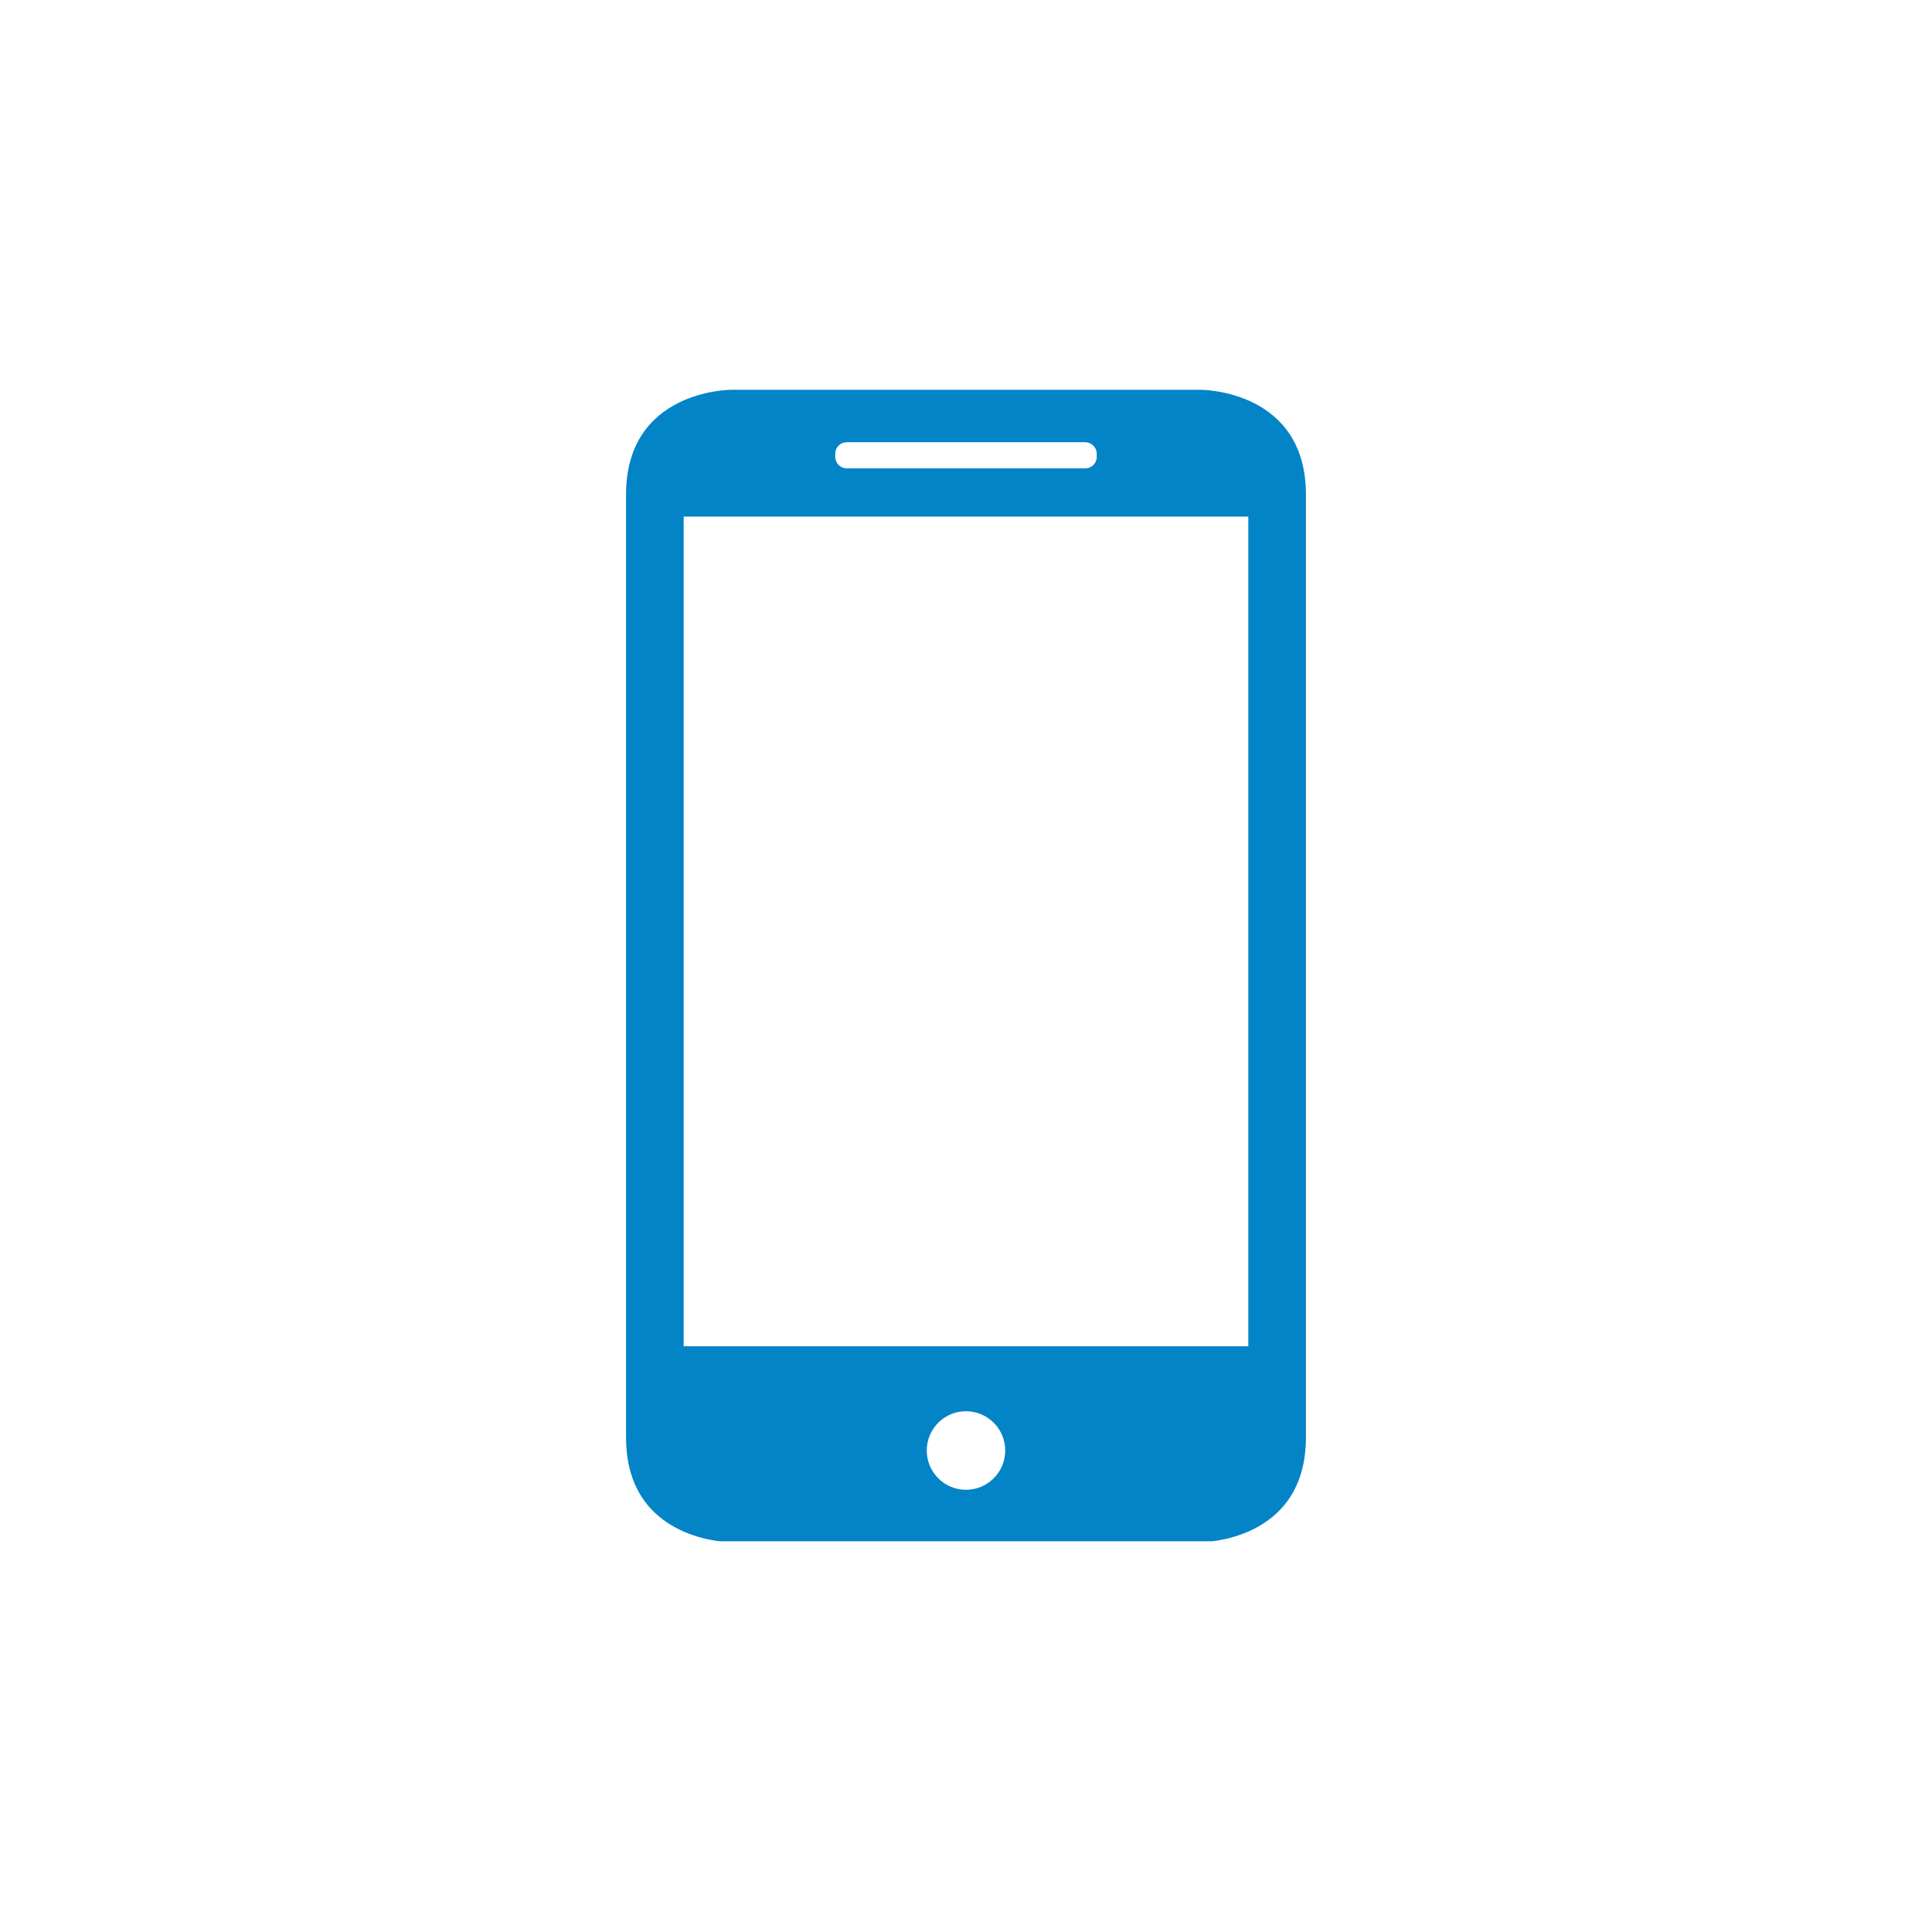
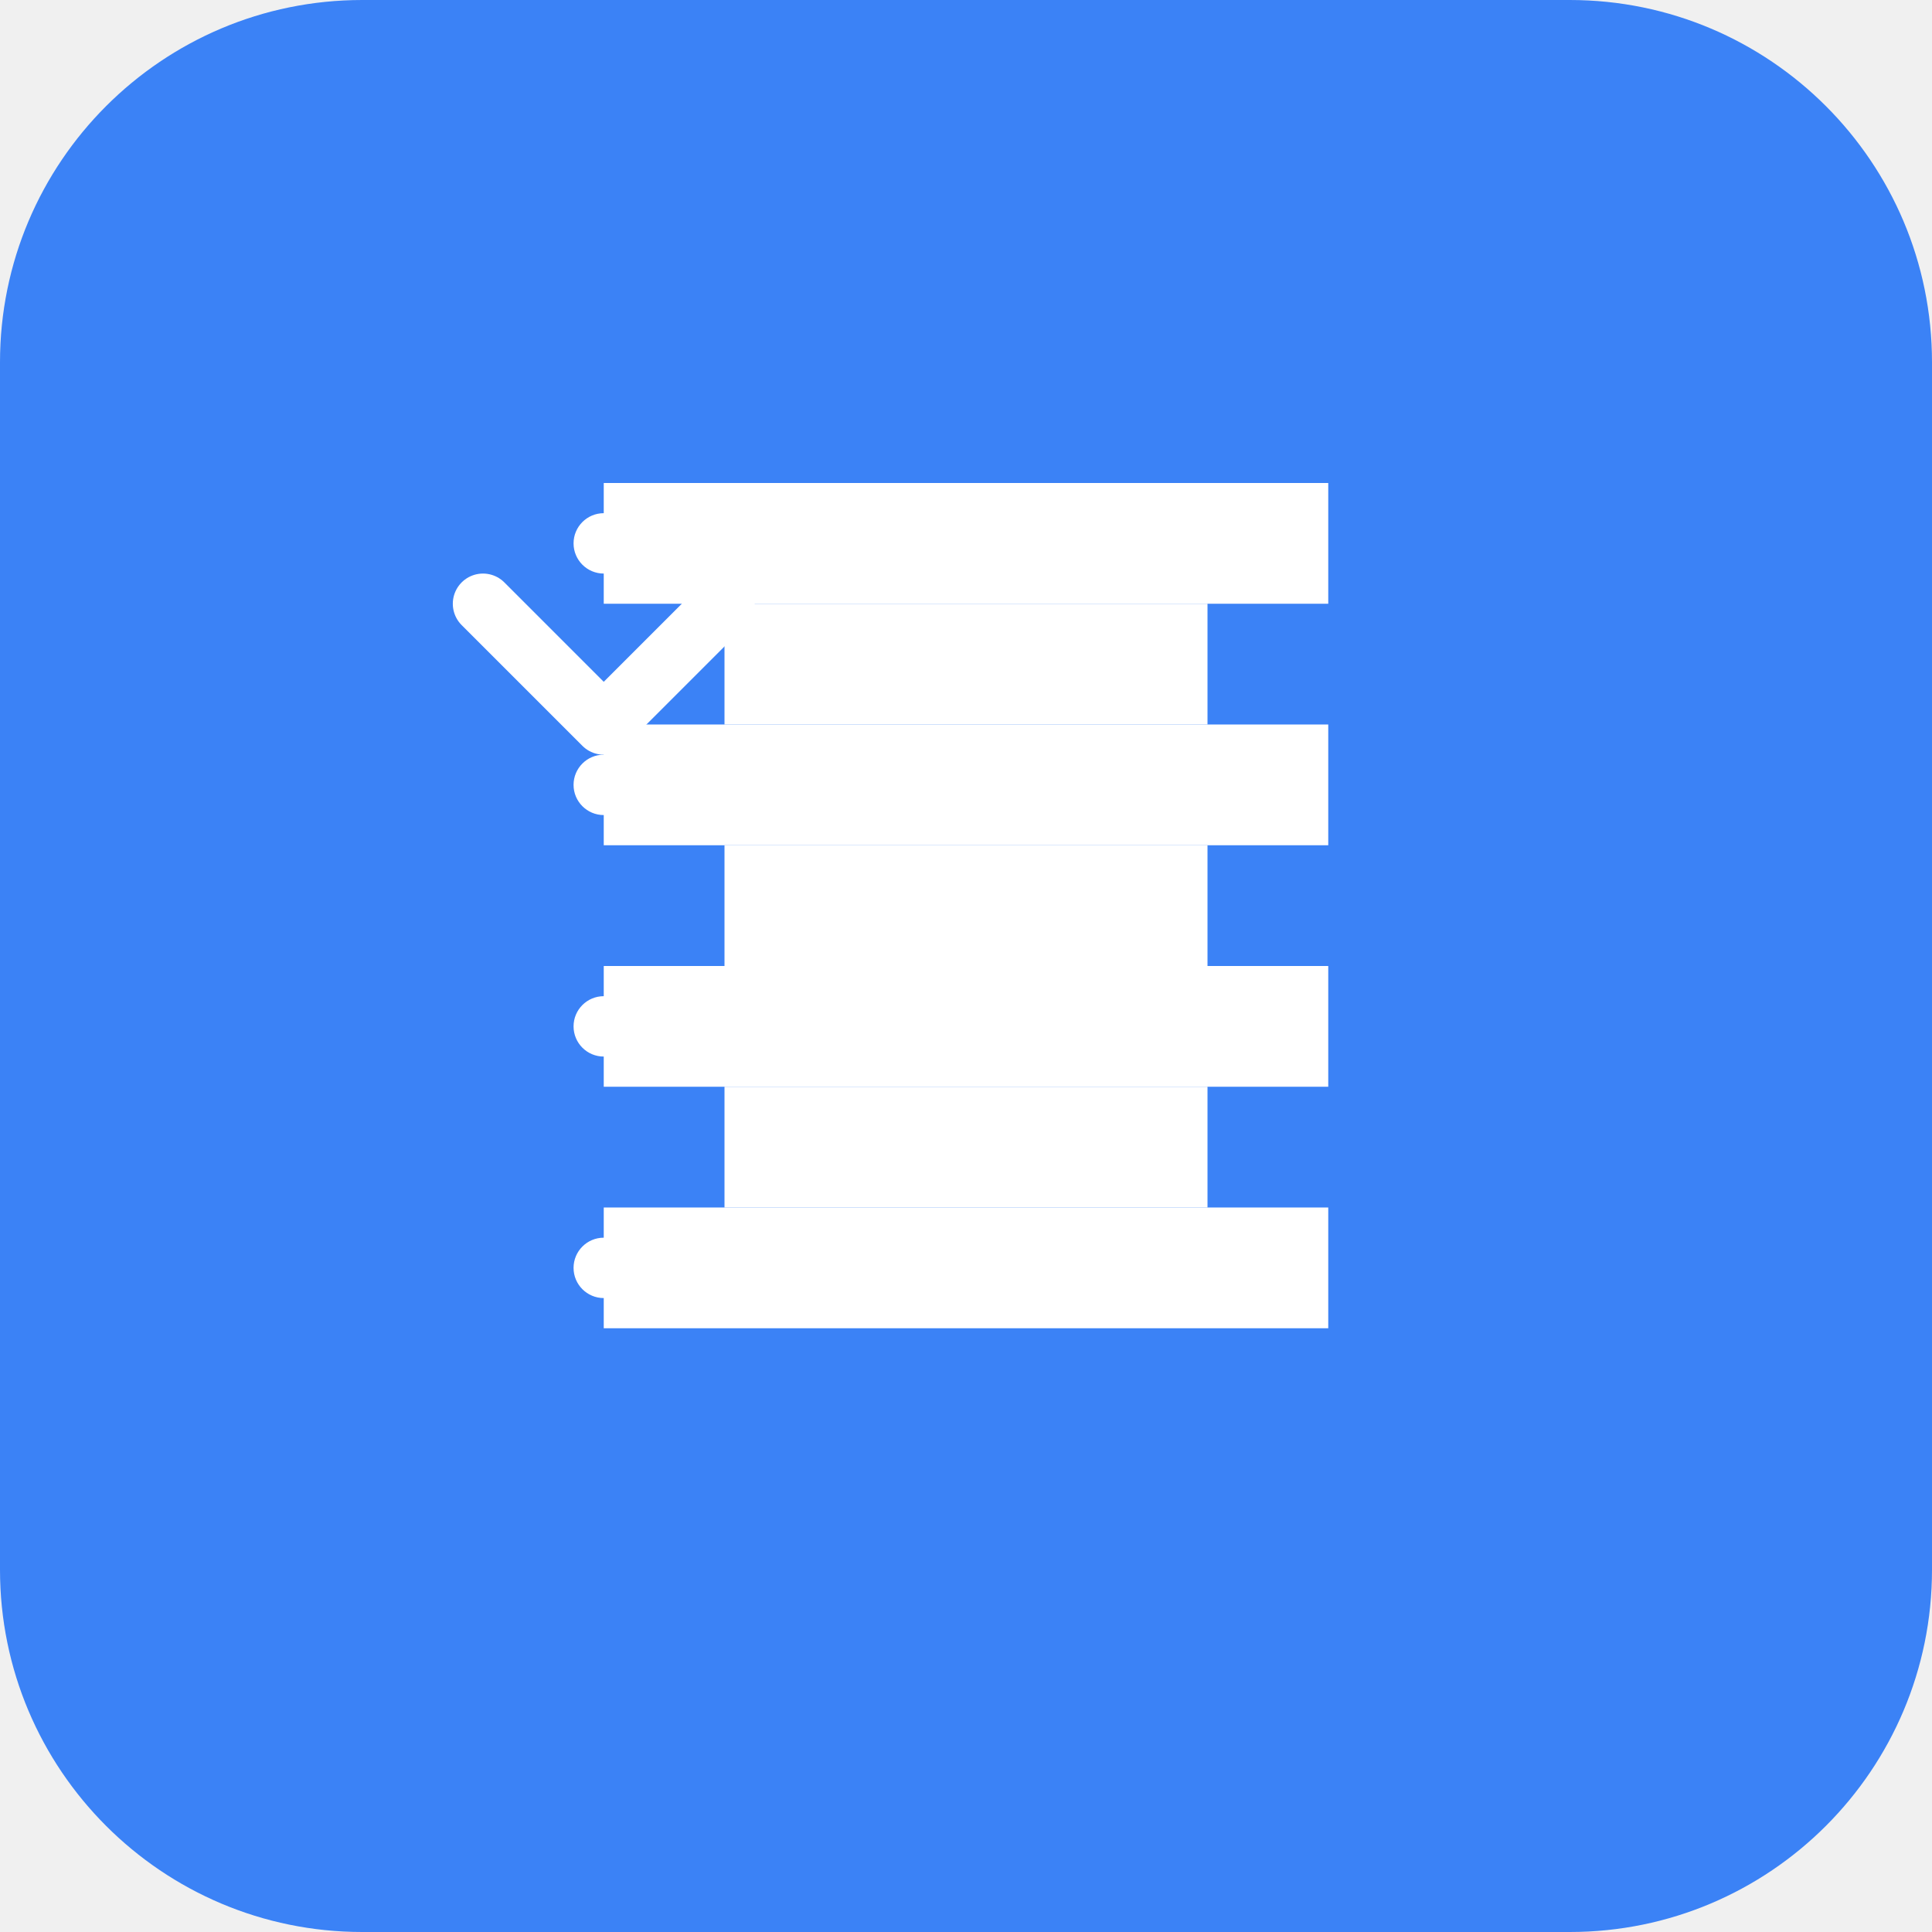
- <svg xmlns="http://www.w3.org/2000/svg" width="500" zoomAndPan="magnify" viewBox="0 0 375 375" height="500" preserveAspectRatio="xMidYMid meet" version="1.0">
-   <defs>
-     <clipPath id="1927a1e41a">
-       <path d="M 121.516 75.66 L 253.516 75.66 L 253.516 299.16 L 121.516 299.16 Z M 121.516 75.66 " clip-rule="nonzero" />
-     </clipPath>
-   </defs>
-   <rect x="-37.5" width="450" fill="#ffffff" y="-37.5" height="450" fill-opacity="1" />
-   <rect x="-37.5" width="450" fill="#ffffff" y="-37.5" height="450" fill-opacity="1" />
-   <g clip-path="url(#1927a1e41a)">
-     <path fill="#0284c7" d="M 141.816 75.664 C 141.816 75.664 121.516 75.664 121.516 95.996 L 121.516 279 C 121.516 299.332 141.816 299.332 141.816 299.332 L 233.176 299.332 C 233.176 299.332 253.48 299.332 253.48 279 L 253.48 95.996 C 253.48 75.664 233.176 75.664 233.176 75.664 Z M 132.699 100.27 L 132.699 261.309 L 242.297 261.309 L 242.297 100.27 Z M 187.496 289.168 C 191.703 289.168 195.109 285.754 195.109 281.543 C 195.109 277.332 191.703 273.918 187.496 273.918 C 183.293 273.918 179.883 277.332 179.883 281.543 C 179.883 285.754 183.293 289.168 187.496 289.168 Z M 164.367 85.832 C 163.125 85.832 162.121 86.812 162.121 88.074 L 162.121 88.668 C 162.121 89.91 163.133 90.914 164.367 90.914 L 210.629 90.914 C 211.871 90.914 212.875 89.934 212.875 88.668 L 212.875 88.074 C 212.875 86.836 211.859 85.832 210.629 85.832 Z M 164.367 85.832 " fill-opacity="1" fill-rule="evenodd" />
-   </g>
+ <svg xmlns="http://www.w3.org/2000/svg" width="64" height="64" viewBox="0 0 64 64" fill="none">
+   <rect width="64" height="64" rx="12" fill="#3B82F6" />
+   <path d="M20 16H44V20H20V16ZM20 24H44V28H20V24ZM20 32H44V36H20V32ZM20 40H44V44H20V40Z" fill="white" />
+   <path d="M24 20H40V24H24V20ZM24 28H40V32H24V28ZM24 36H40V40H24V36Z" fill="white" />
+   <circle cx="20" cy="18" r="1" fill="white" />
+   <circle cx="20" cy="26" r="1" fill="white" />
+   <circle cx="20" cy="34" r="1" fill="white" />
+   <circle cx="20" cy="42" r="1" fill="white" />
+   <path d="M16 20L20 24L24 20" stroke="white" stroke-width="2" stroke-linecap="round" stroke-linejoin="round" />
</svg>
